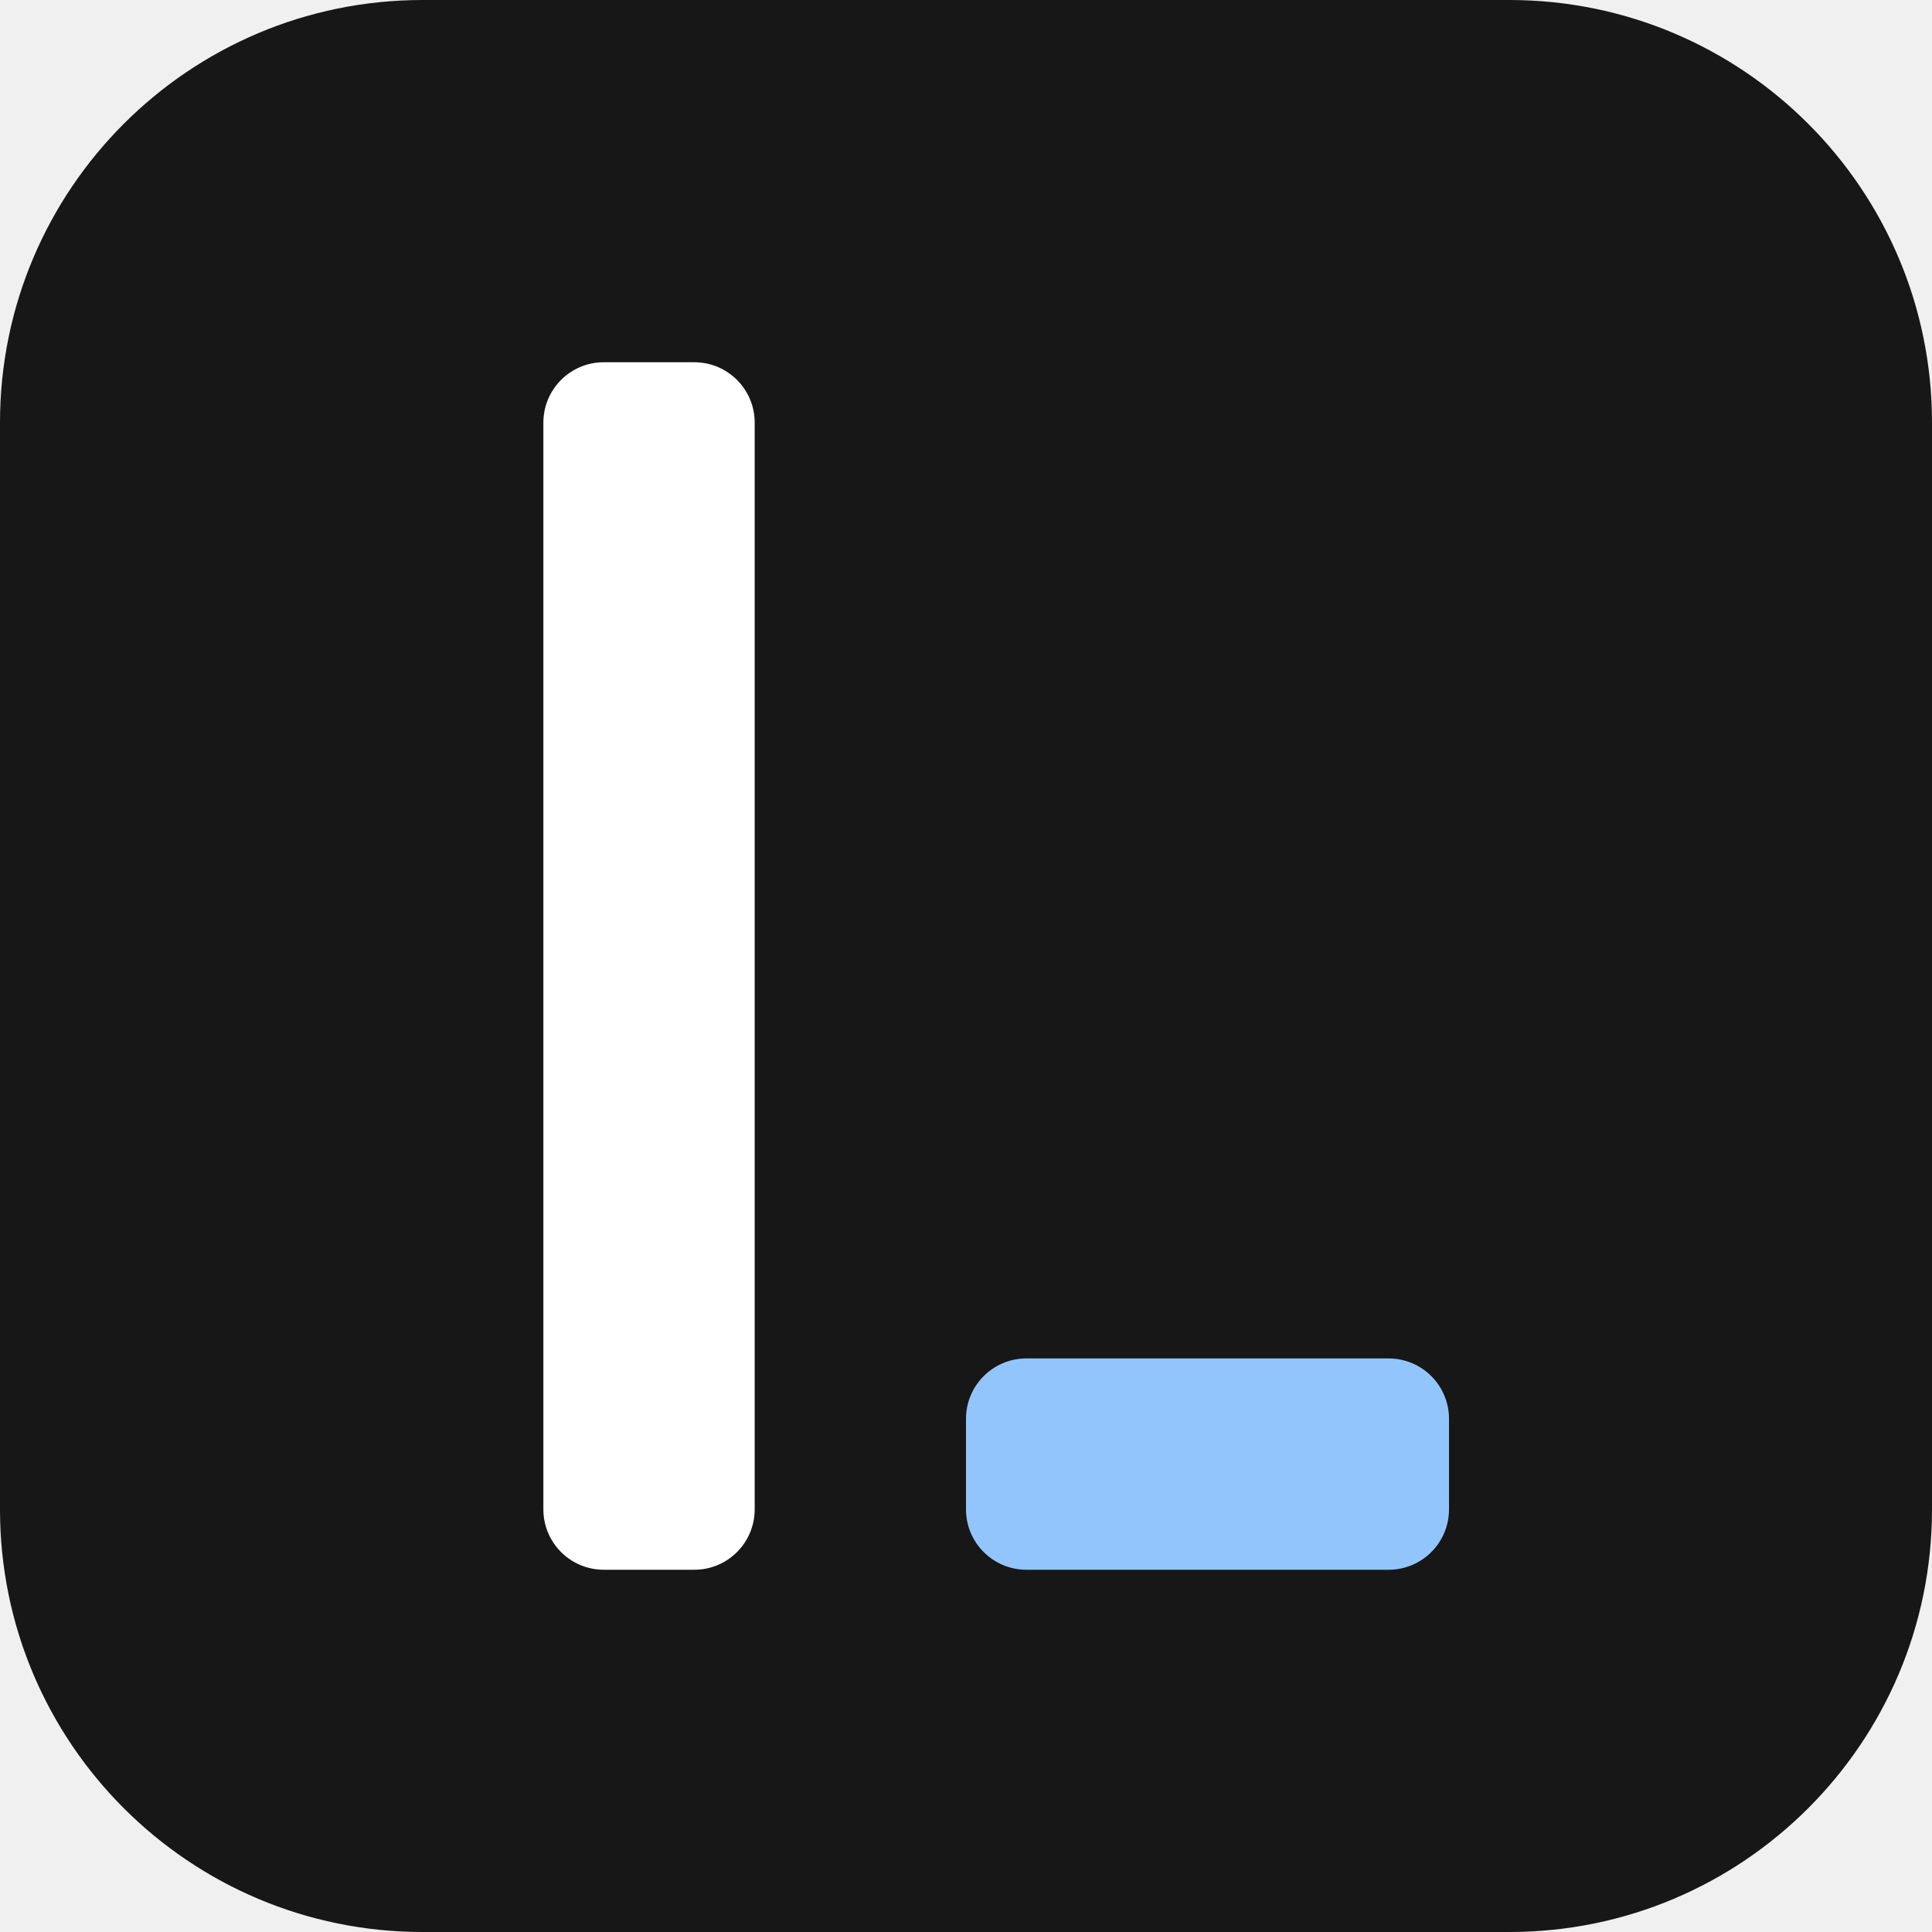
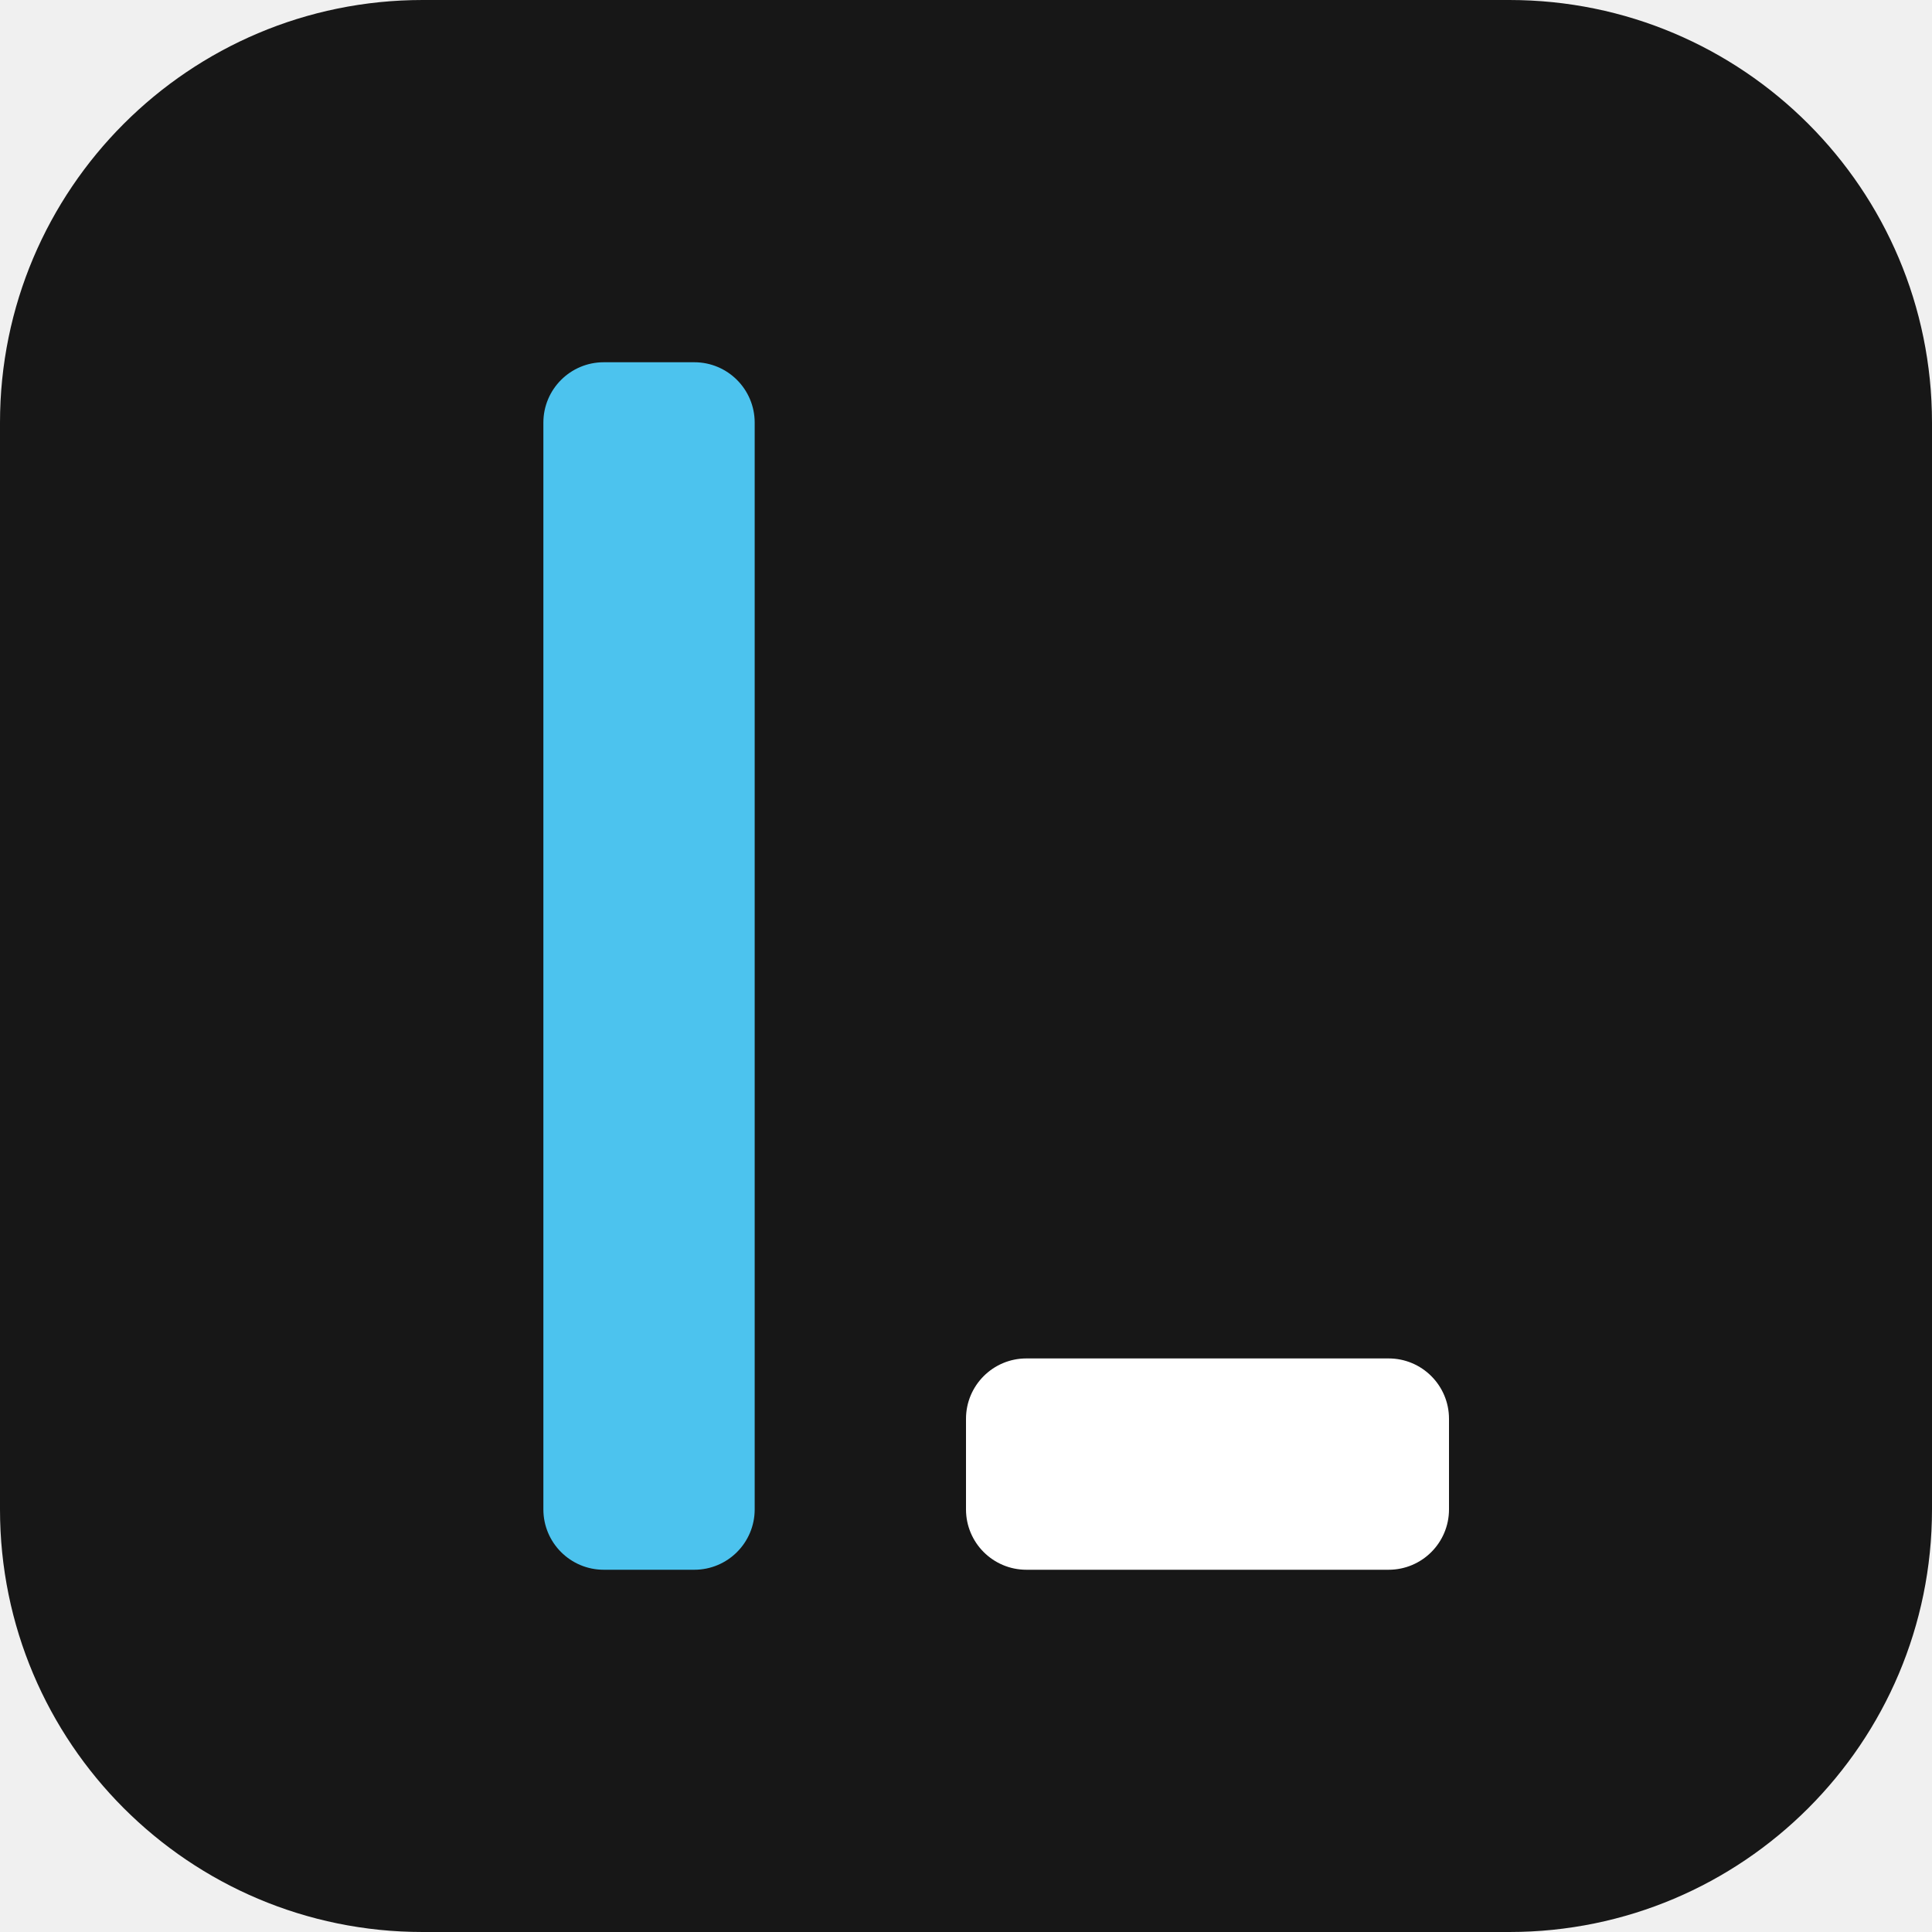
<svg xmlns="http://www.w3.org/2000/svg" viewBox="0 0 32 32">
  <rect width="32" height="32" rx="7" fill="#171717" />
-   <rect x="9" y="6" width="3.5" height="20" rx="1" fill="#fff" />
-   <rect x="16" y="22.5" width="8" height="3.5" rx="1" fill="#93c5fd" />
+   <rect x="9" y="6" width="3.5" height="20" rx="1" fill="#4cc3ee" />
+   <rect x="16" y="22.5" width="8" height="3.5" rx="1" fill="#fff" />
</svg>
